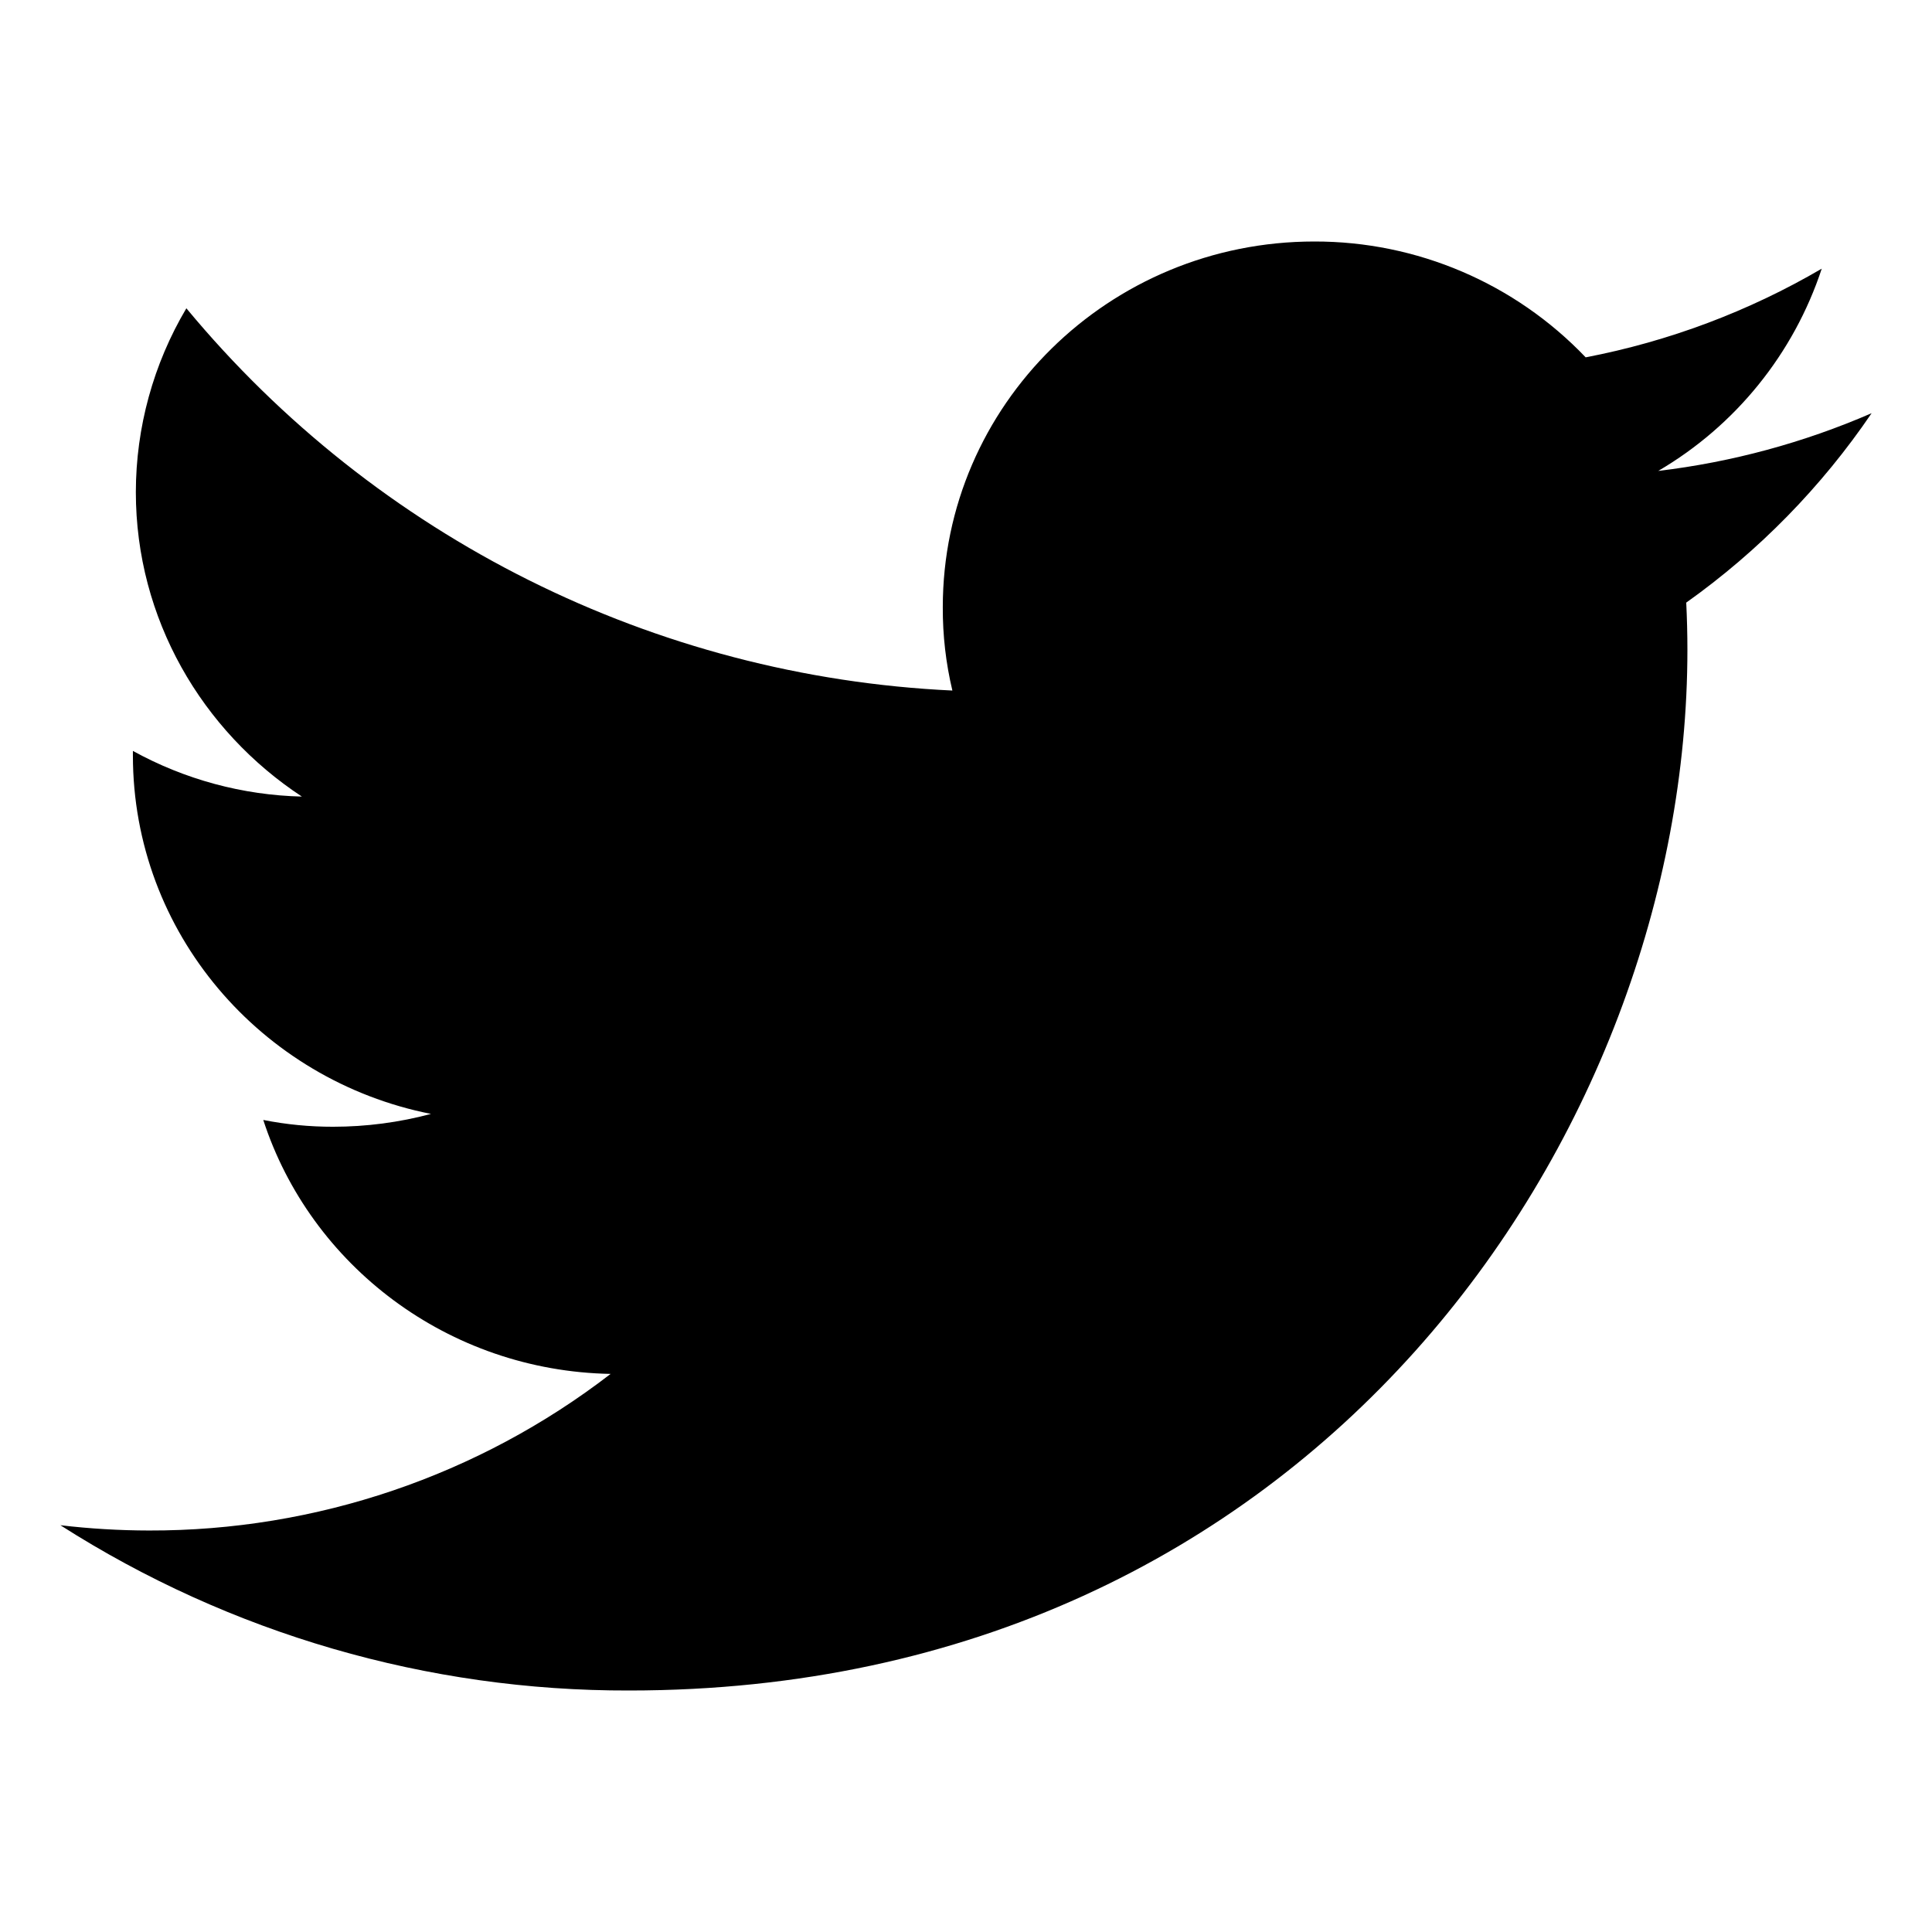
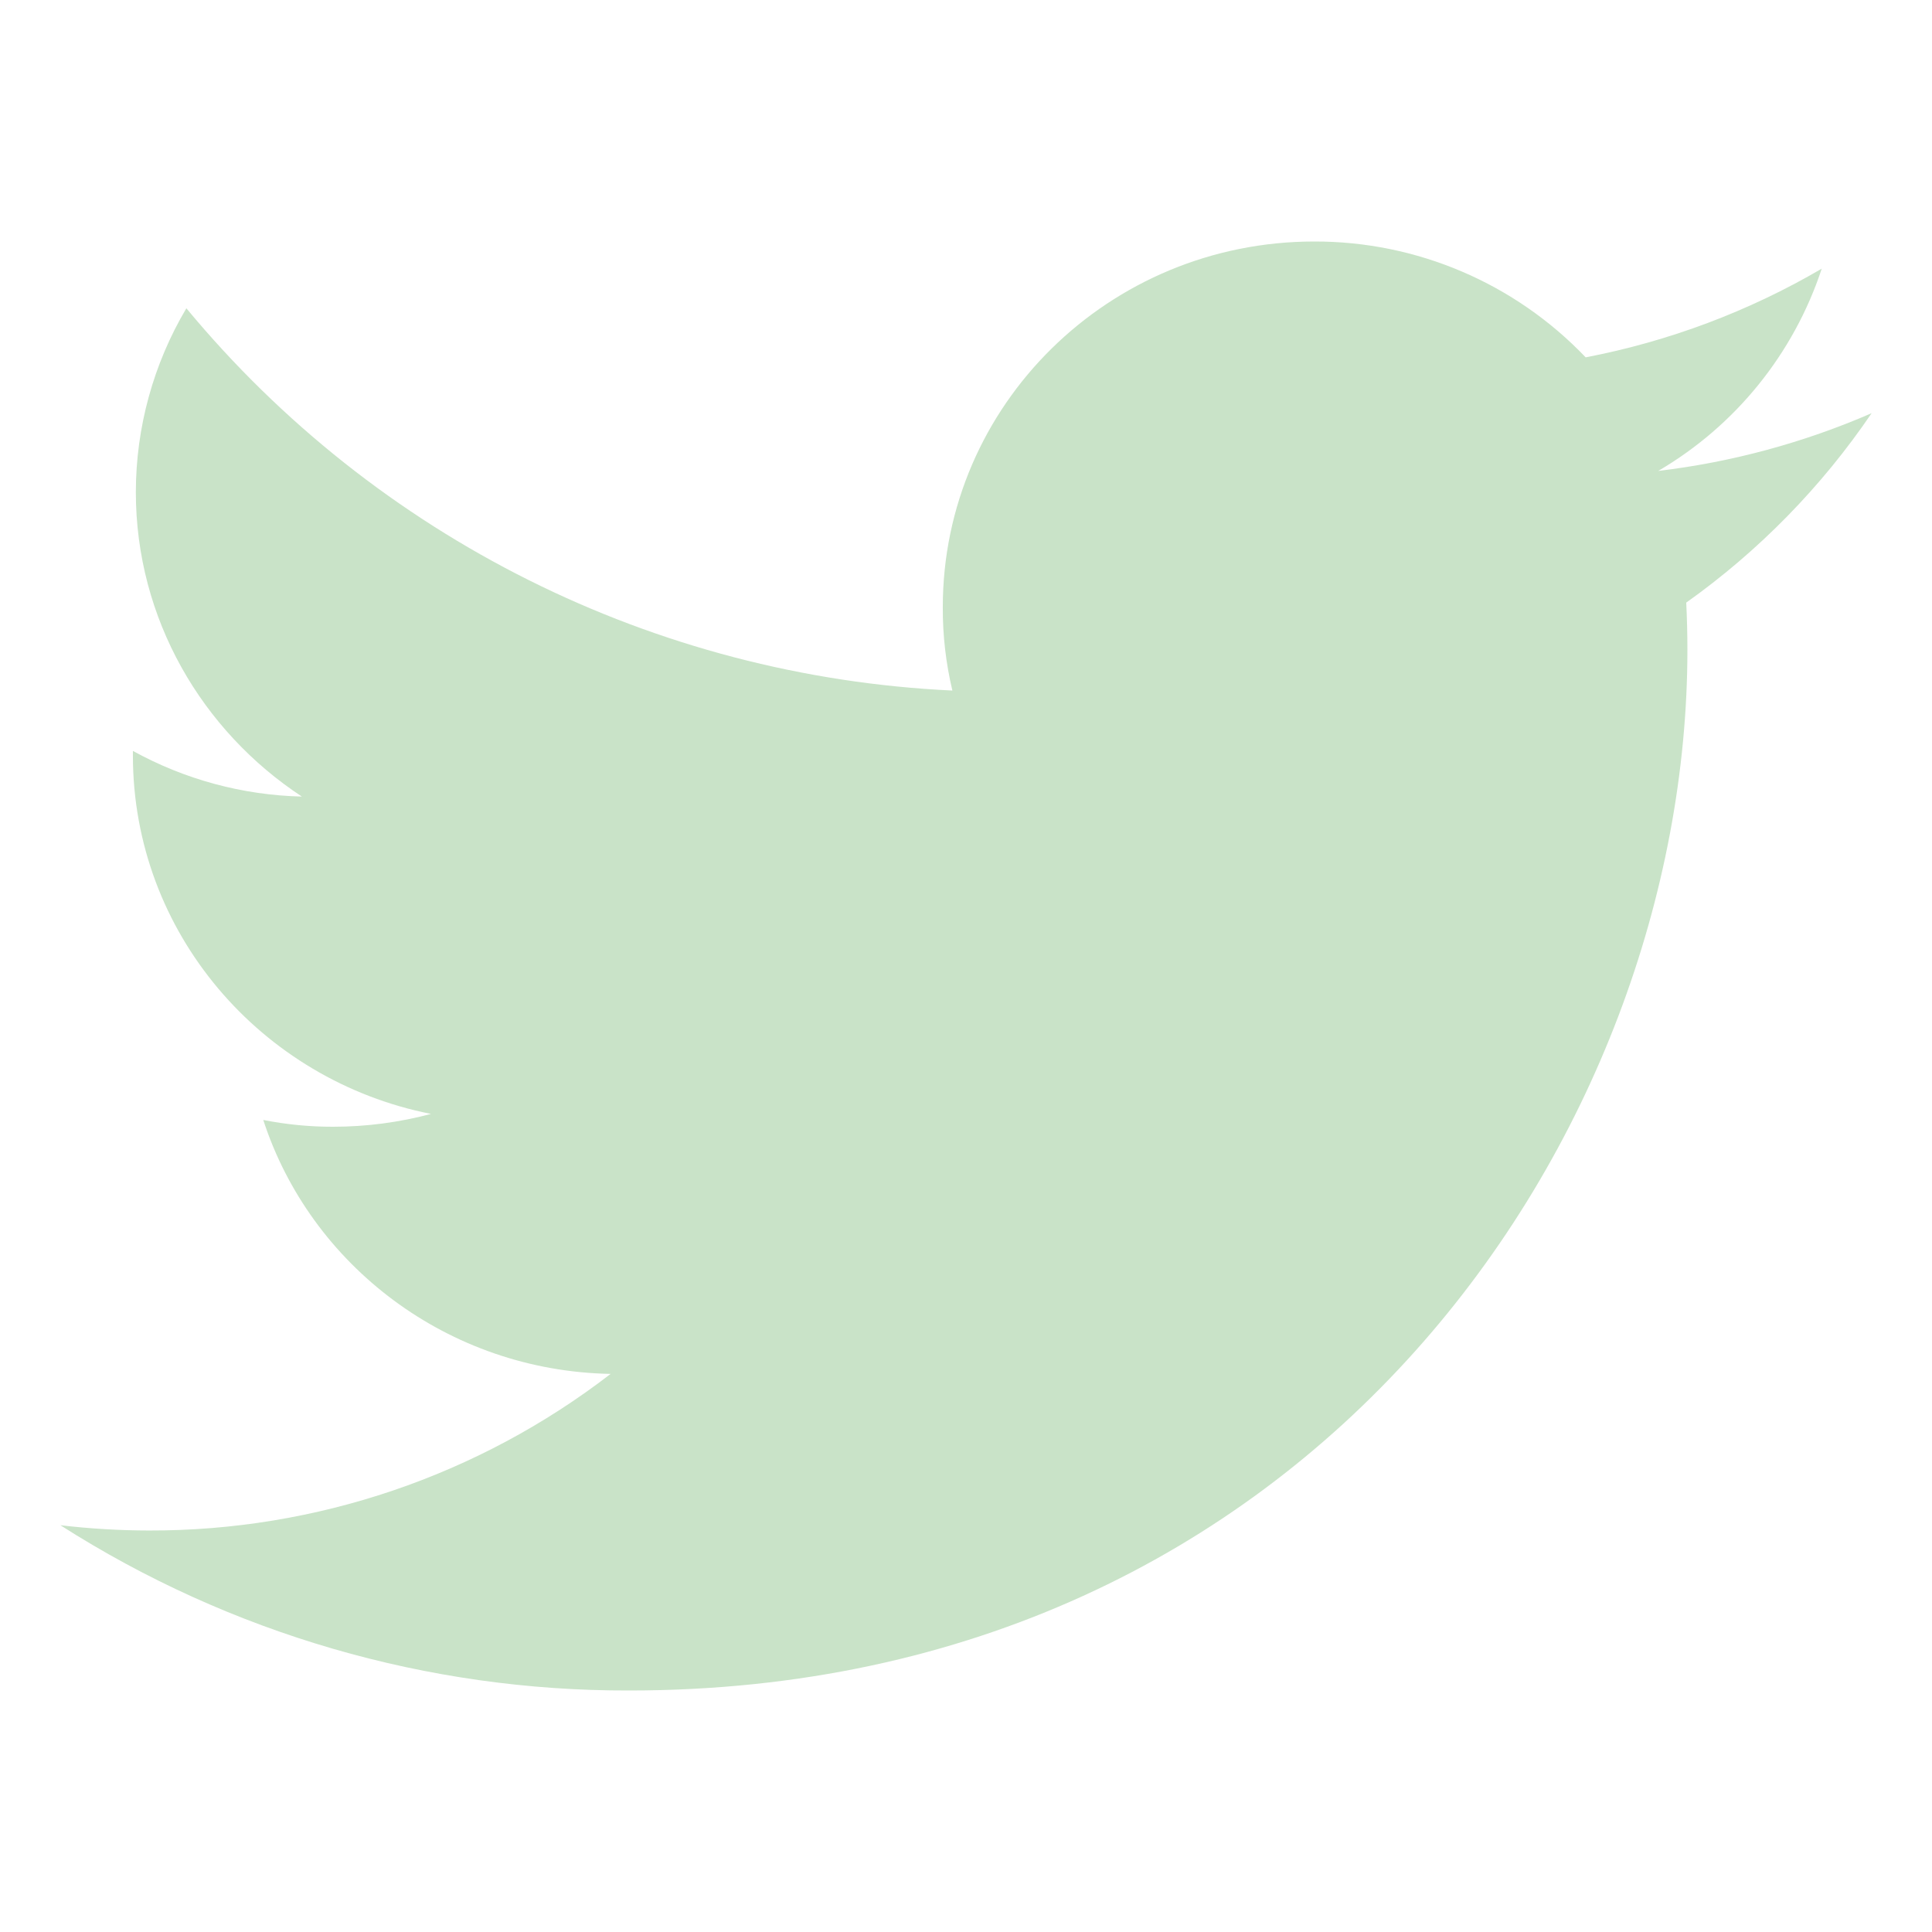
<svg xmlns="http://www.w3.org/2000/svg" class="ionicon" viewBox="0 0 512 512">
-   <path d="M496 109.5a201.8 201.8 0 01-56.55 15.3 97.51 97.51 0 0043.33-53.6 197.74 197.74 0 01-62.56 23.5A99.14 99.14 0 00348.31 64c-54.42 0-98.46 43.4-98.46 96.9a93.21 93.21 0 002.54 22.1 280.7 280.7 0 01-203-101.3A95.69 95.69 0 0036 130.4c0 33.6 17.53 63.3 44 80.7A97.5 97.5 0 0135.22 199v1.2c0 47 34 86.1 79 95a100.76 100.76 0 01-25.94 3.4 94.38 94.38 0 01-18.51-1.8c12.51 38.5 48.92 66.5 92.05 67.3A199.59 199.59 0 0139.5 405.6a203 203 0 01-23.5-1.4A278.68 278.68 0 00166.74 448c181.36 0 280.44-147.7 280.44-275.8 0-4.2-.11-8.4-.31-12.5A198.48 198.48 0 00496 109.5z" />
+   <path d="M496 109.5a201.8 201.8 0 01-56.55 15.3 97.51 97.51 0 0043.33-53.6 197.74 197.74 0 01-62.56 23.5A99.14 99.14 0 00348.31 64c-54.42 0-98.46 43.4-98.46 96.9a93.21 93.21 0 002.54 22.1 280.7 280.7 0 01-203-101.3A95.69 95.69 0 0036 130.4c0 33.6 17.53 63.3 44 80.7A97.5 97.5 0 0135.22 199v1.2c0 47 34 86.1 79 95a100.76 100.76 0 01-25.94 3.4 94.38 94.38 0 01-18.51-1.8c12.51 38.5 48.92 66.5 92.05 67.3A199.59 199.59 0 0139.5 405.6a203 203 0 01-23.5-1.4A278.68 278.68 0 00166.74 448c181.36 0 280.44-147.7 280.44-275.8 0-4.2-.11-8.4-.31-12.5A198.48 198.48 0 00496 109.5z" fill="#c9e3c8" />
</svg>
